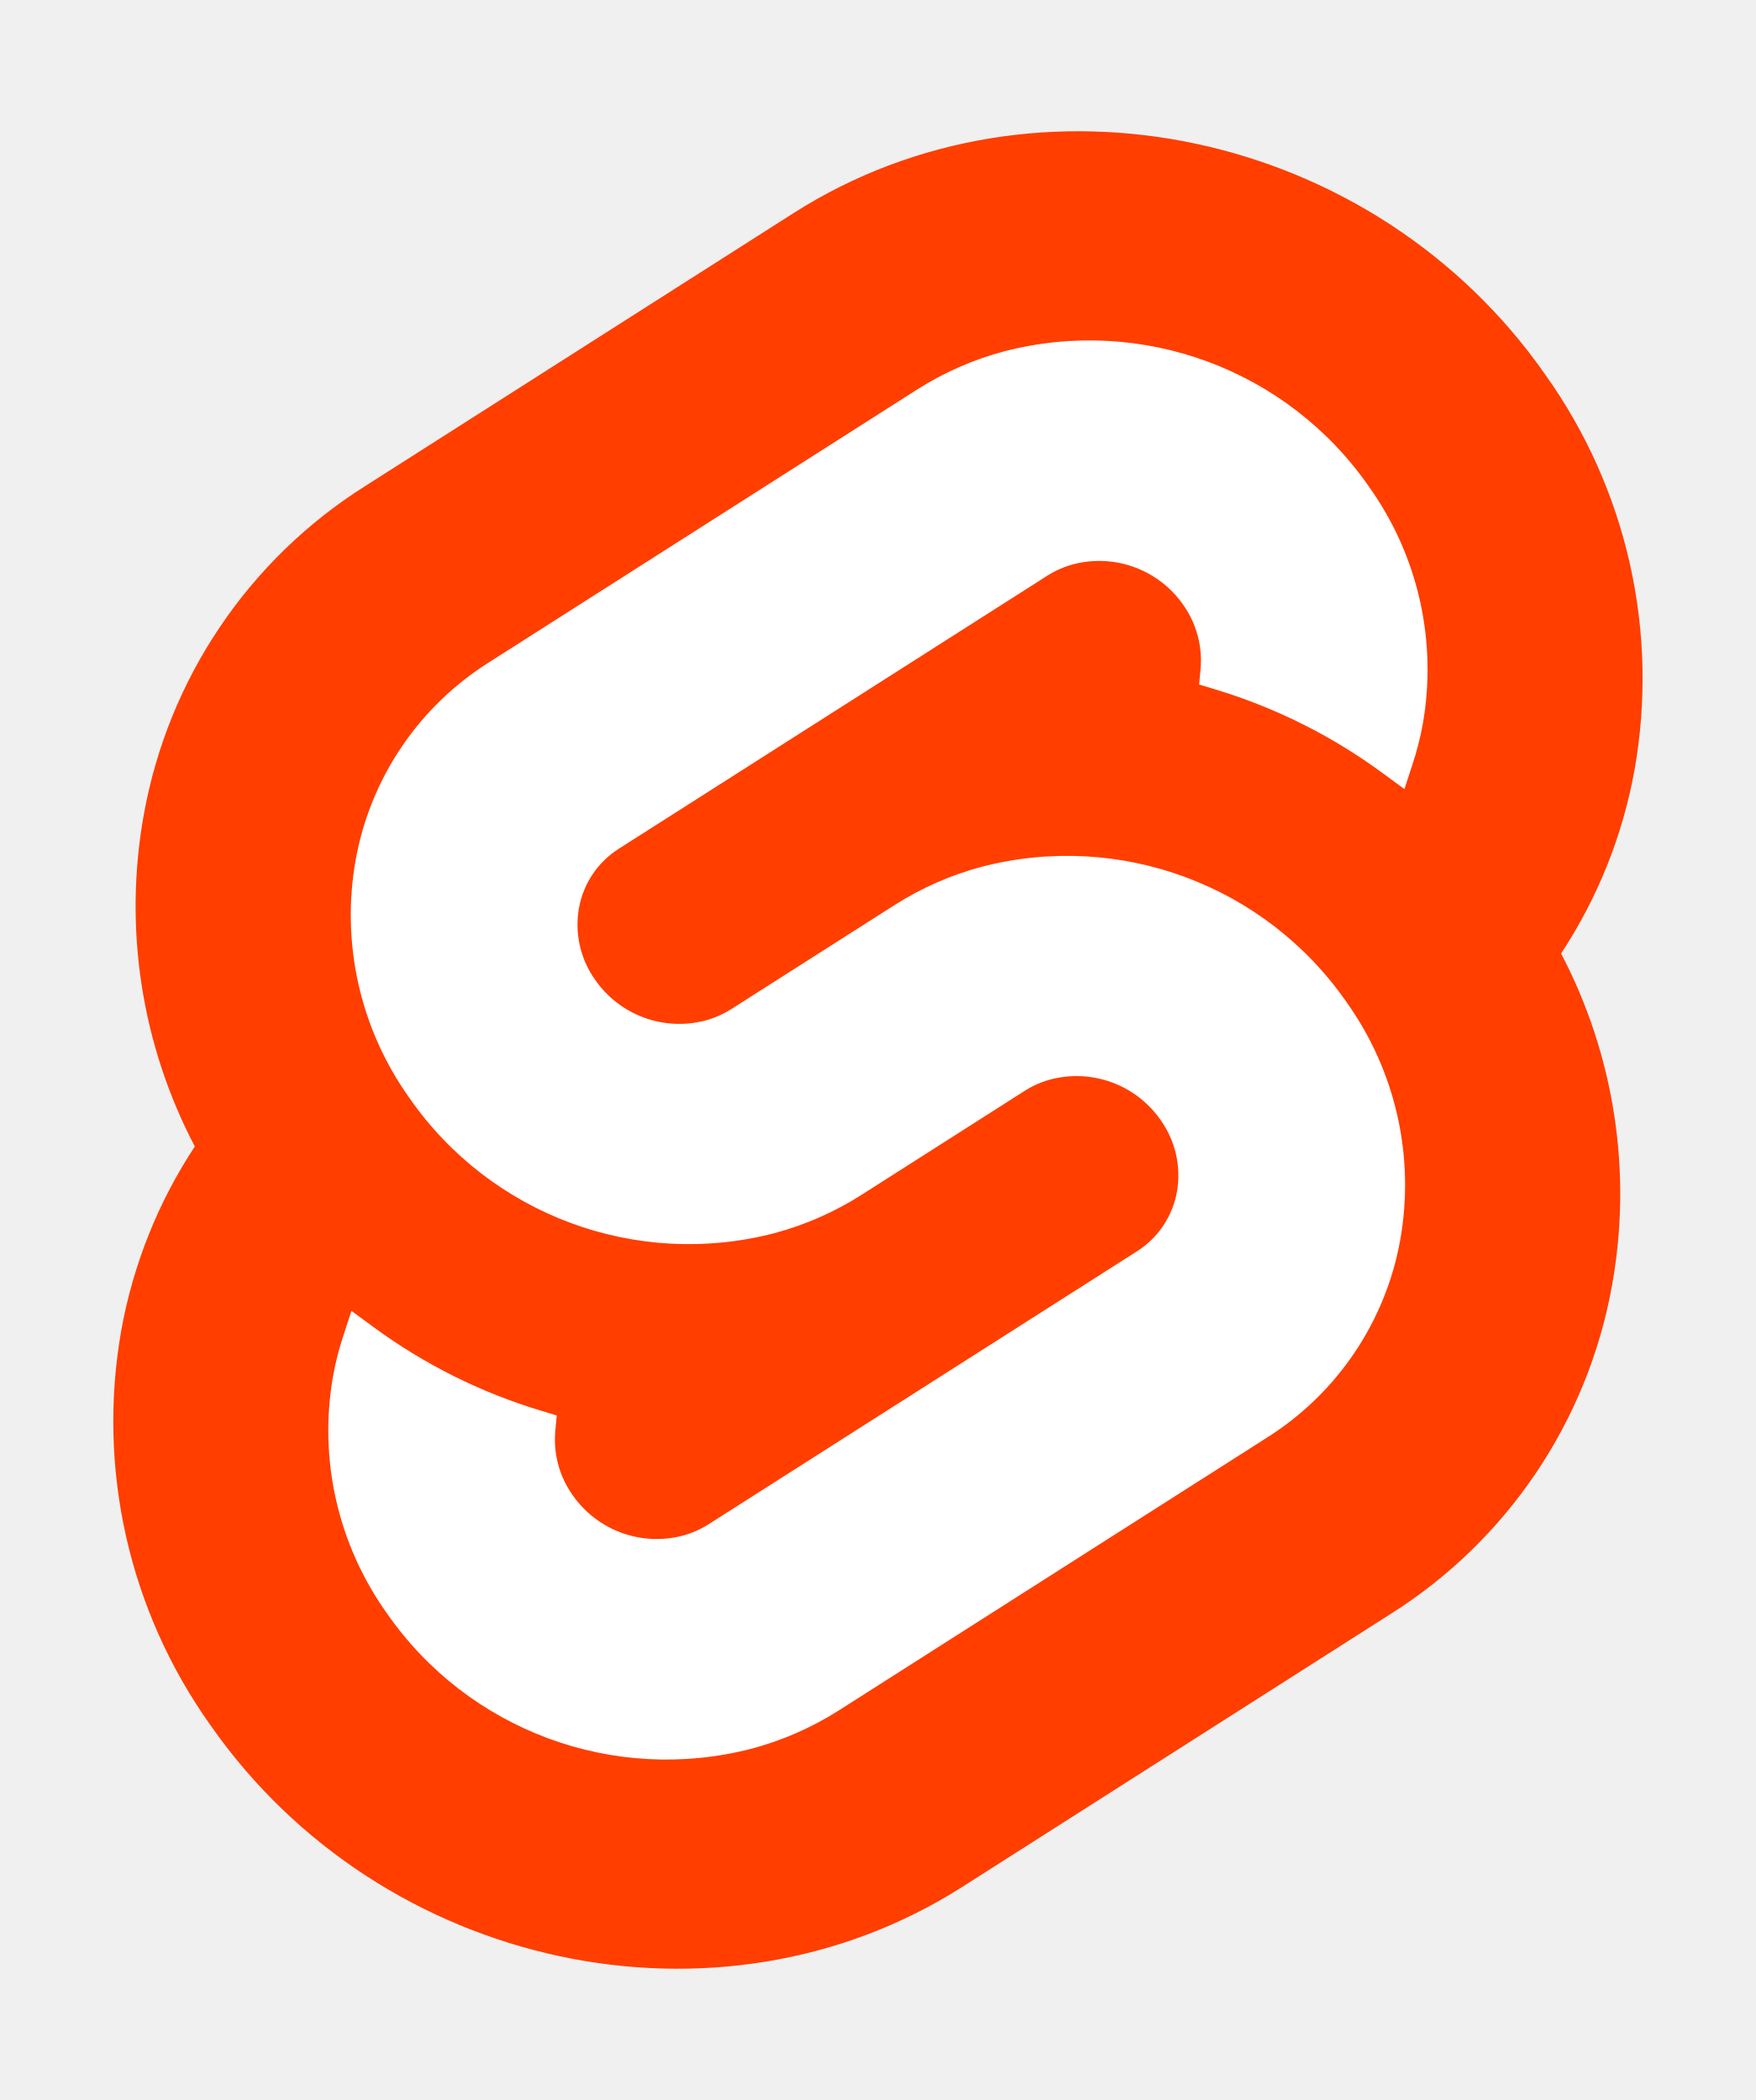
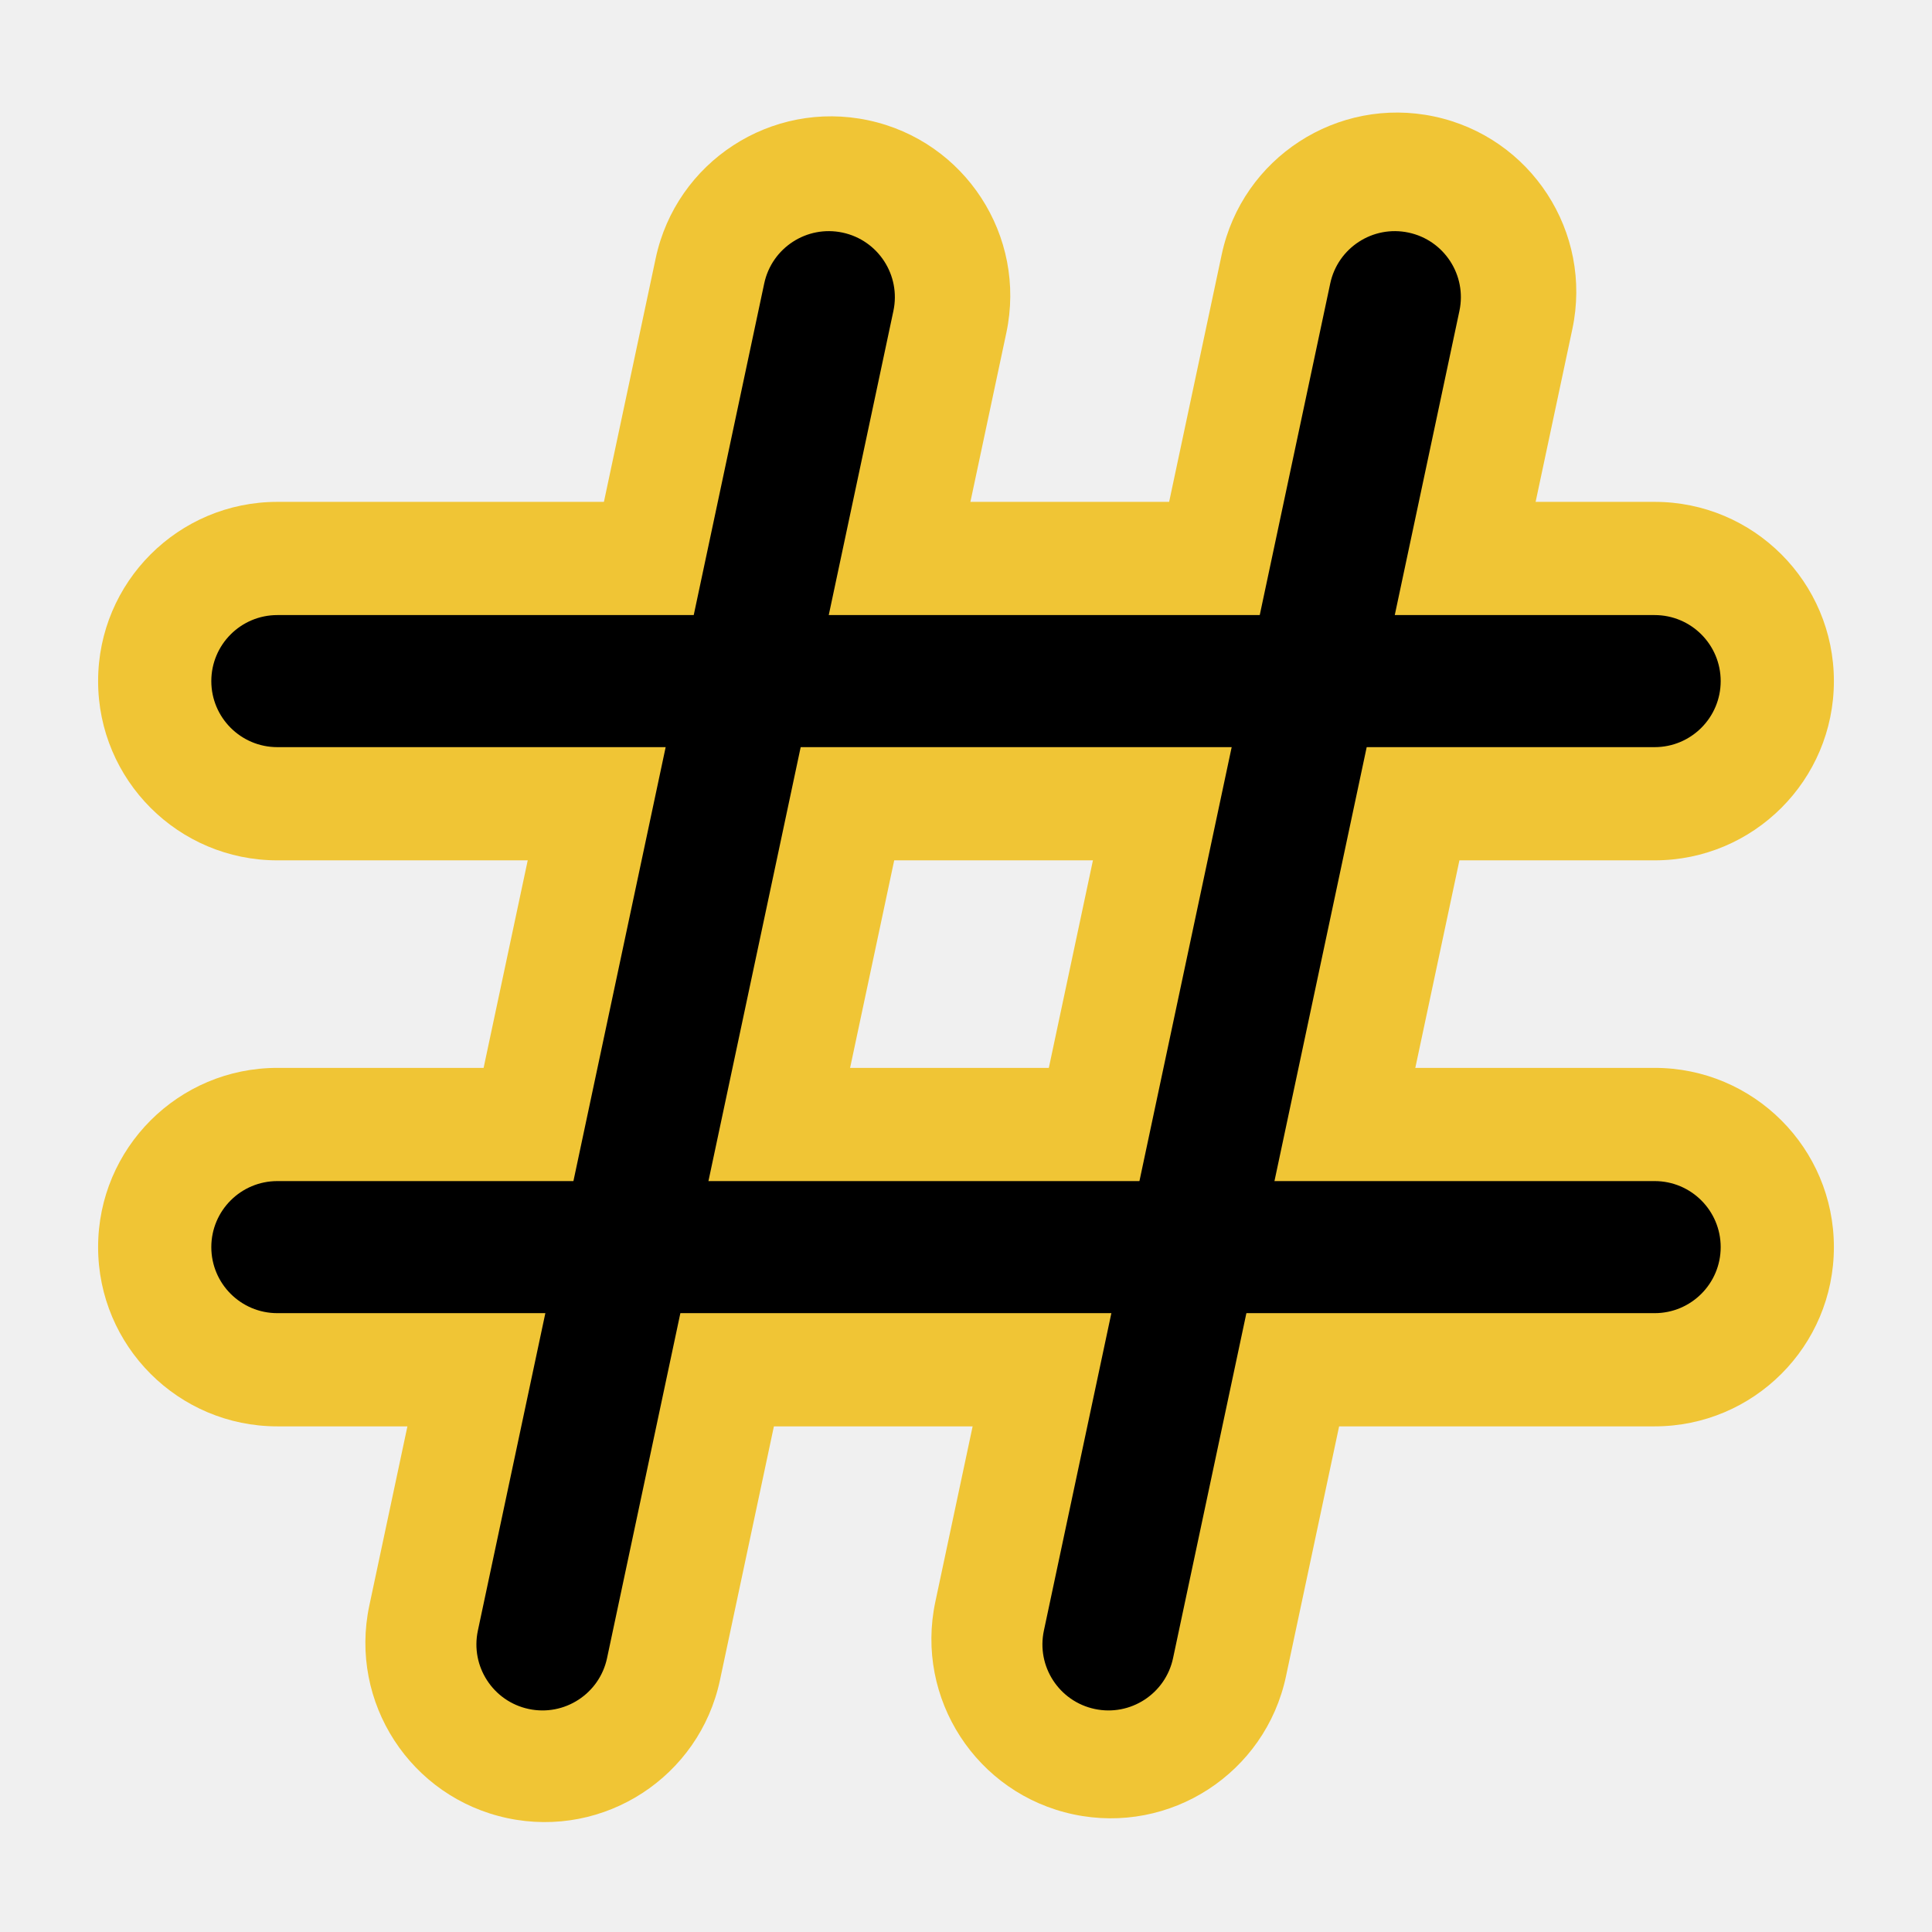
- <svg xmlns="http://www.w3.org/2000/svg" width="107" height="128" viewBox="0 0 107 128">
-   <path d="M94.157 22.819c-10.4-14.885-30.94-19.297-45.792-9.835L22.282 29.608A29.92 29.92 0 0 0 8.764 49.65a31.5 31.5 0 0 0 3.108 20.231 30 30 0 0 0-4.477 11.183 31.9 31.9 0 0 0 5.448 24.116c10.402 14.887 30.942 19.297 45.791 9.835l26.083-16.624A29.92 29.92 0 0 0 98.235 78.35a31.53 31.53 0 0 0-3.105-20.232 30 30 0 0 0 4.474-11.182 31.88 31.88 0 0 0-5.447-24.116" style="fill:#ff3e00" />
-   <path d="M45.817 106.582a20.72 20.72 0 0 1-22.237-8.243 19.17 19.17 0 0 1-3.277-14.503 18 18 0 0 1 .624-2.435l.49-1.498 1.337.981a33.6 33.6 0 0 0 10.203 5.098l.97.294-.09.968a5.85 5.85 0 0 0 1.052 3.878 6.24 6.24 0 0 0 6.695 2.485 5.8 5.8 0 0 0 1.603-.704L69.27 76.28a5.43 5.43 0 0 0 2.45-3.631 5.8 5.8 0 0 0-.987-4.371 6.24 6.24 0 0 0-6.698-2.487 5.7 5.7 0 0 0-1.6.704l-9.953 6.345a19 19 0 0 1-5.296 2.326 20.72 20.72 0 0 1-22.237-8.243 19.17 19.17 0 0 1-3.277-14.502 17.99 17.99 0 0 1 8.13-12.052l26.081-16.623a19 19 0 0 1 5.3-2.329 20.72 20.72 0 0 1 22.237 8.243 19.17 19.17 0 0 1 3.277 14.503 18 18 0 0 1-.624 2.435l-.49 1.498-1.337-.98a33.6 33.6 0 0 0-10.203-5.1l-.97-.294.09-.968a5.86 5.86 0 0 0-1.052-3.878 6.24 6.24 0 0 0-6.696-2.485 5.8 5.8 0 0 0-1.602.704L37.73 51.72a5.42 5.42 0 0 0-2.449 3.63 5.79 5.79 0 0 0 .986 4.372 6.24 6.24 0 0 0 6.698 2.486 5.8 5.8 0 0 0 1.602-.704l9.952-6.342a19 19 0 0 1 5.295-2.328 20.72 20.72 0 0 1 22.237 8.242 19.17 19.17 0 0 1 3.277 14.503 18 18 0 0 1-8.13 12.053l-26.081 16.622a19 19 0 0 1-5.3 2.328" style="fill:#fff" />
+ <svg xmlns="http://www.w3.org/2000/svg" width="512" height="512" viewBox="0 0 512 512" fill="none">
+   <rect x="88" y="471.948" width="460" height="95" rx="47.5" transform="rotate(-78 88 471.948)" fill="#F0C535" />
+   <rect x="238" y="470.948" width="460" height="95" rx="47.5" transform="rotate(-78 238 470.948)" fill="#F0C535" />
+   <rect x="26" y="133" width="460" height="95" rx="47.5" fill="#F0C535" />
+   <rect x="26" y="283" width="460" height="95" rx="47.5" fill="#F0C535" />
+   <rect x="123" y="449.26" width="400" height="35" rx="17.5" transform="rotate(-78 123 449.26)" fill="black" />
+   <rect x="273" y="449.26" width="400" height="35" rx="17.5" transform="rotate(-78 273 449.26)" fill="black" />
+   <rect x="56" y="163" width="400" height="35" rx="17.5" fill="black" />
+   <rect x="56" y="313" width="400" height="35" rx="17.5" fill="black" />
</svg>
